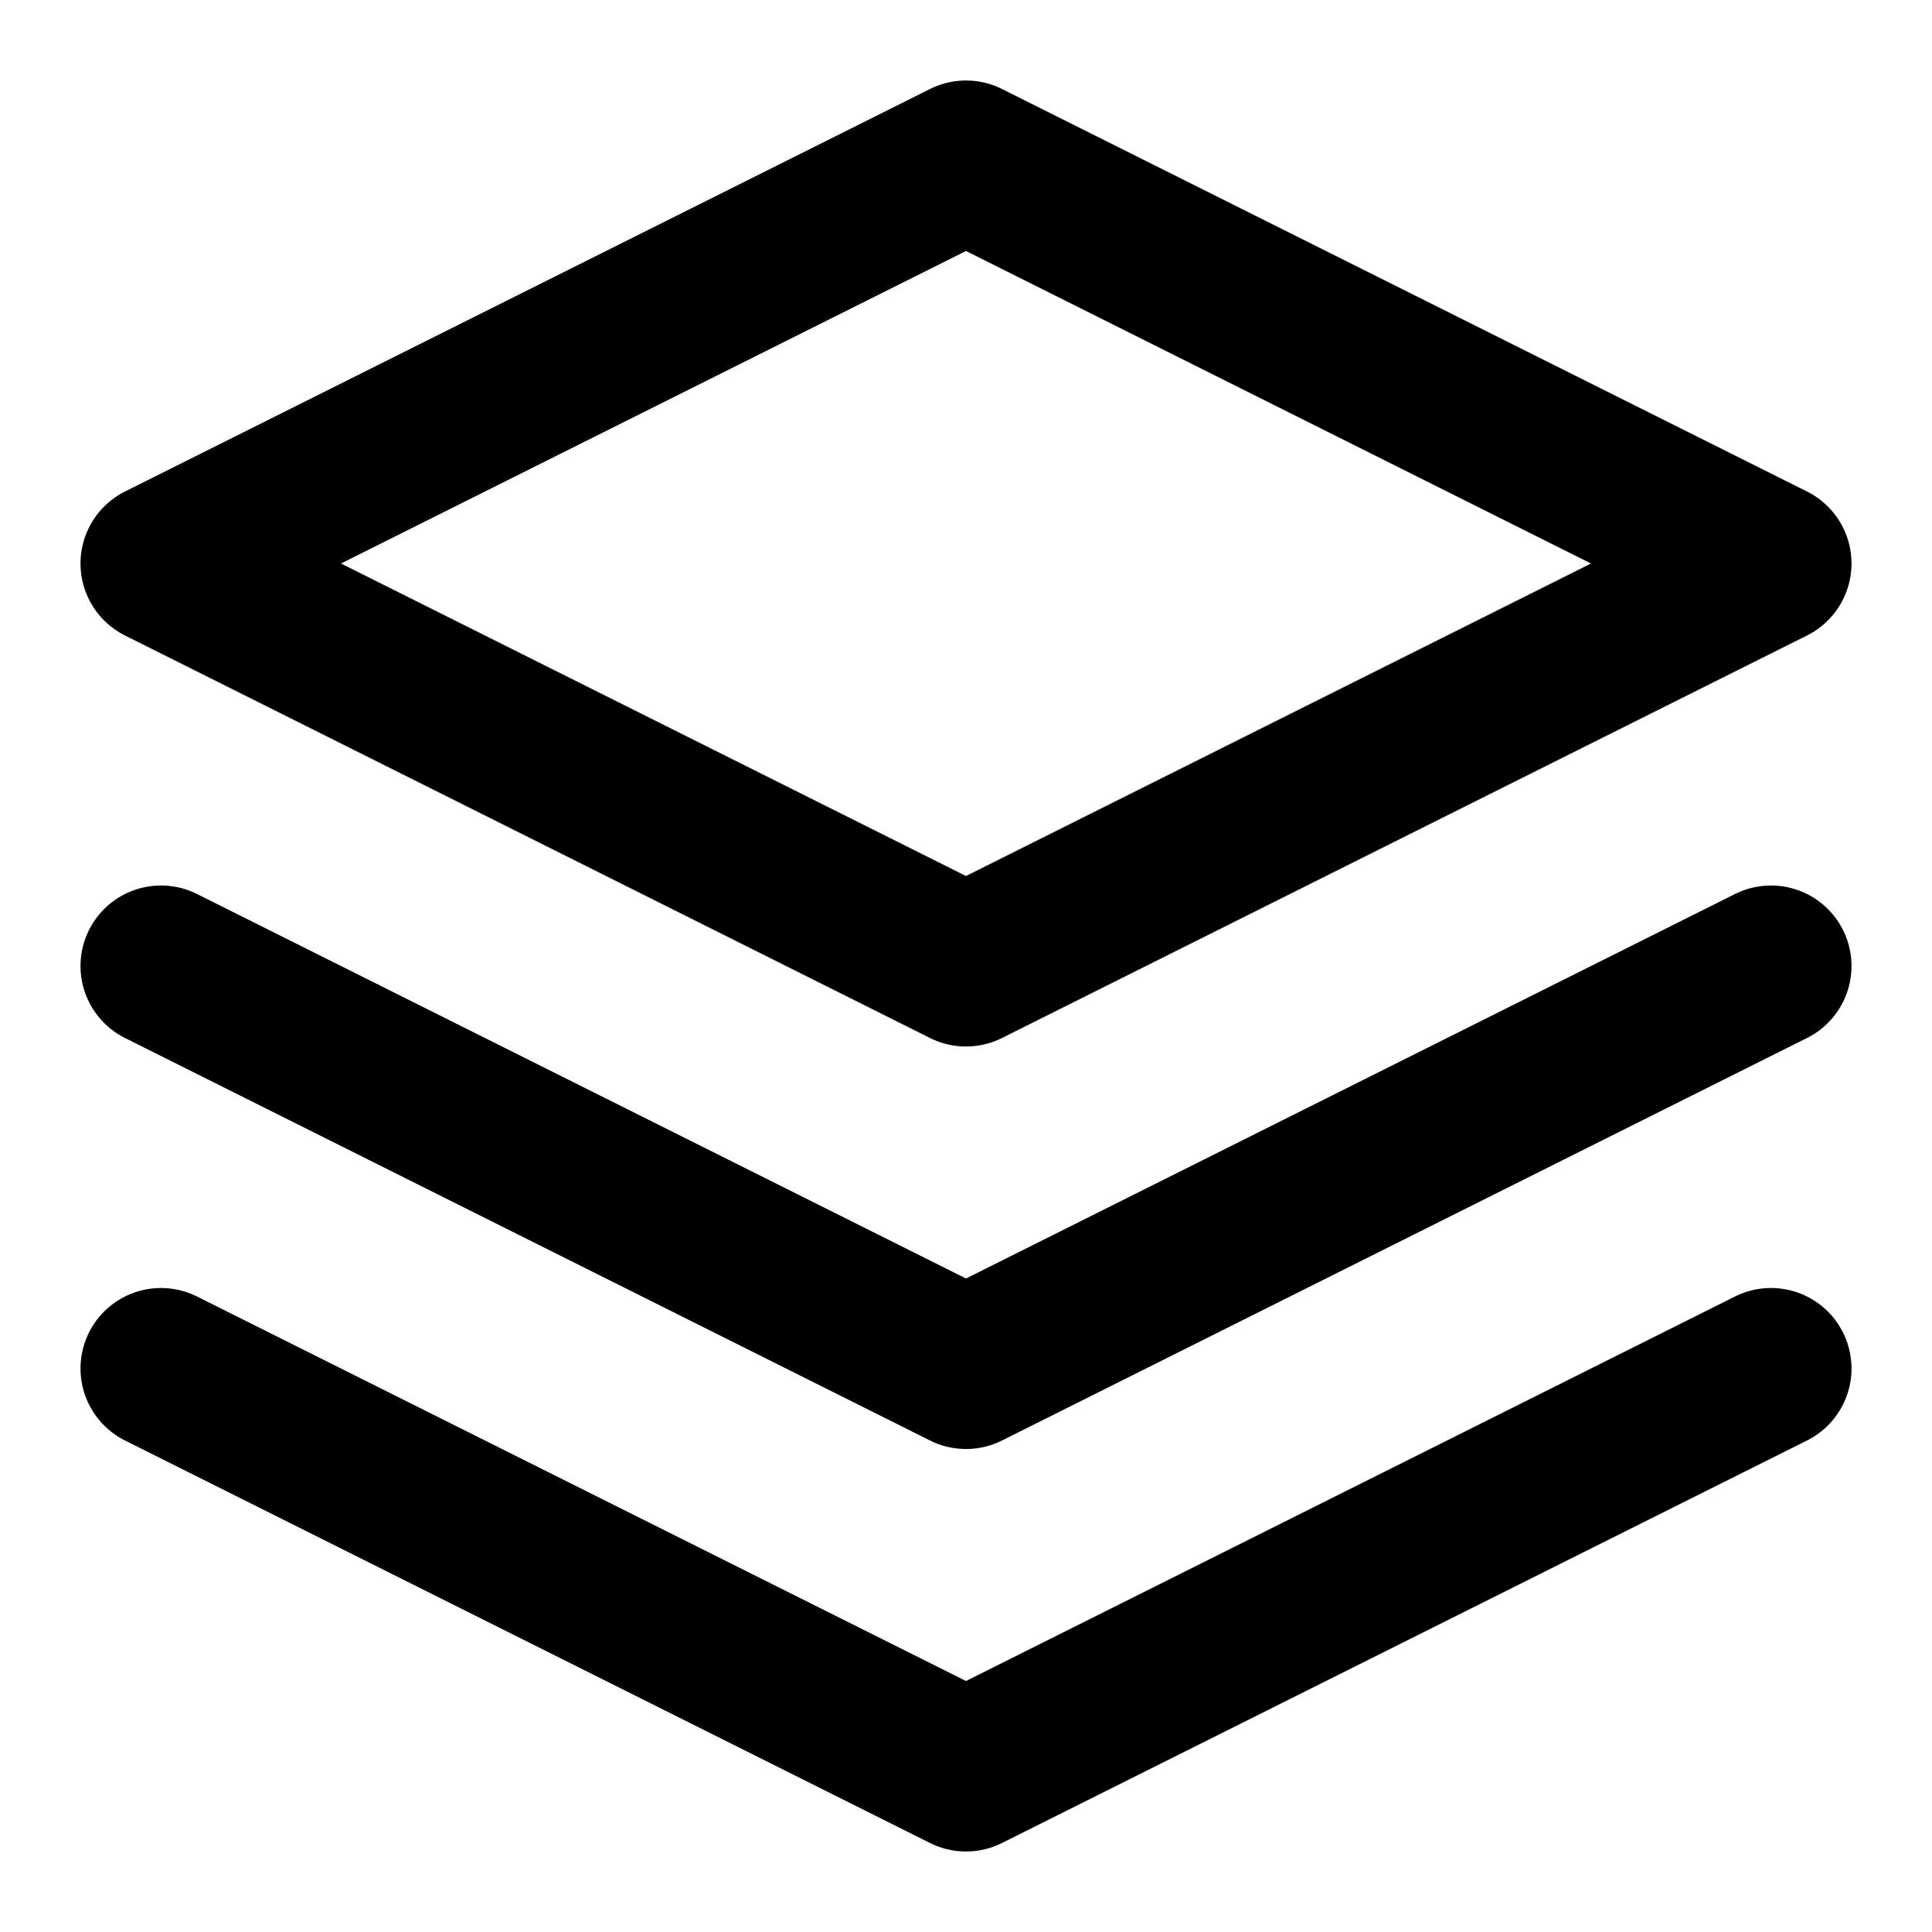
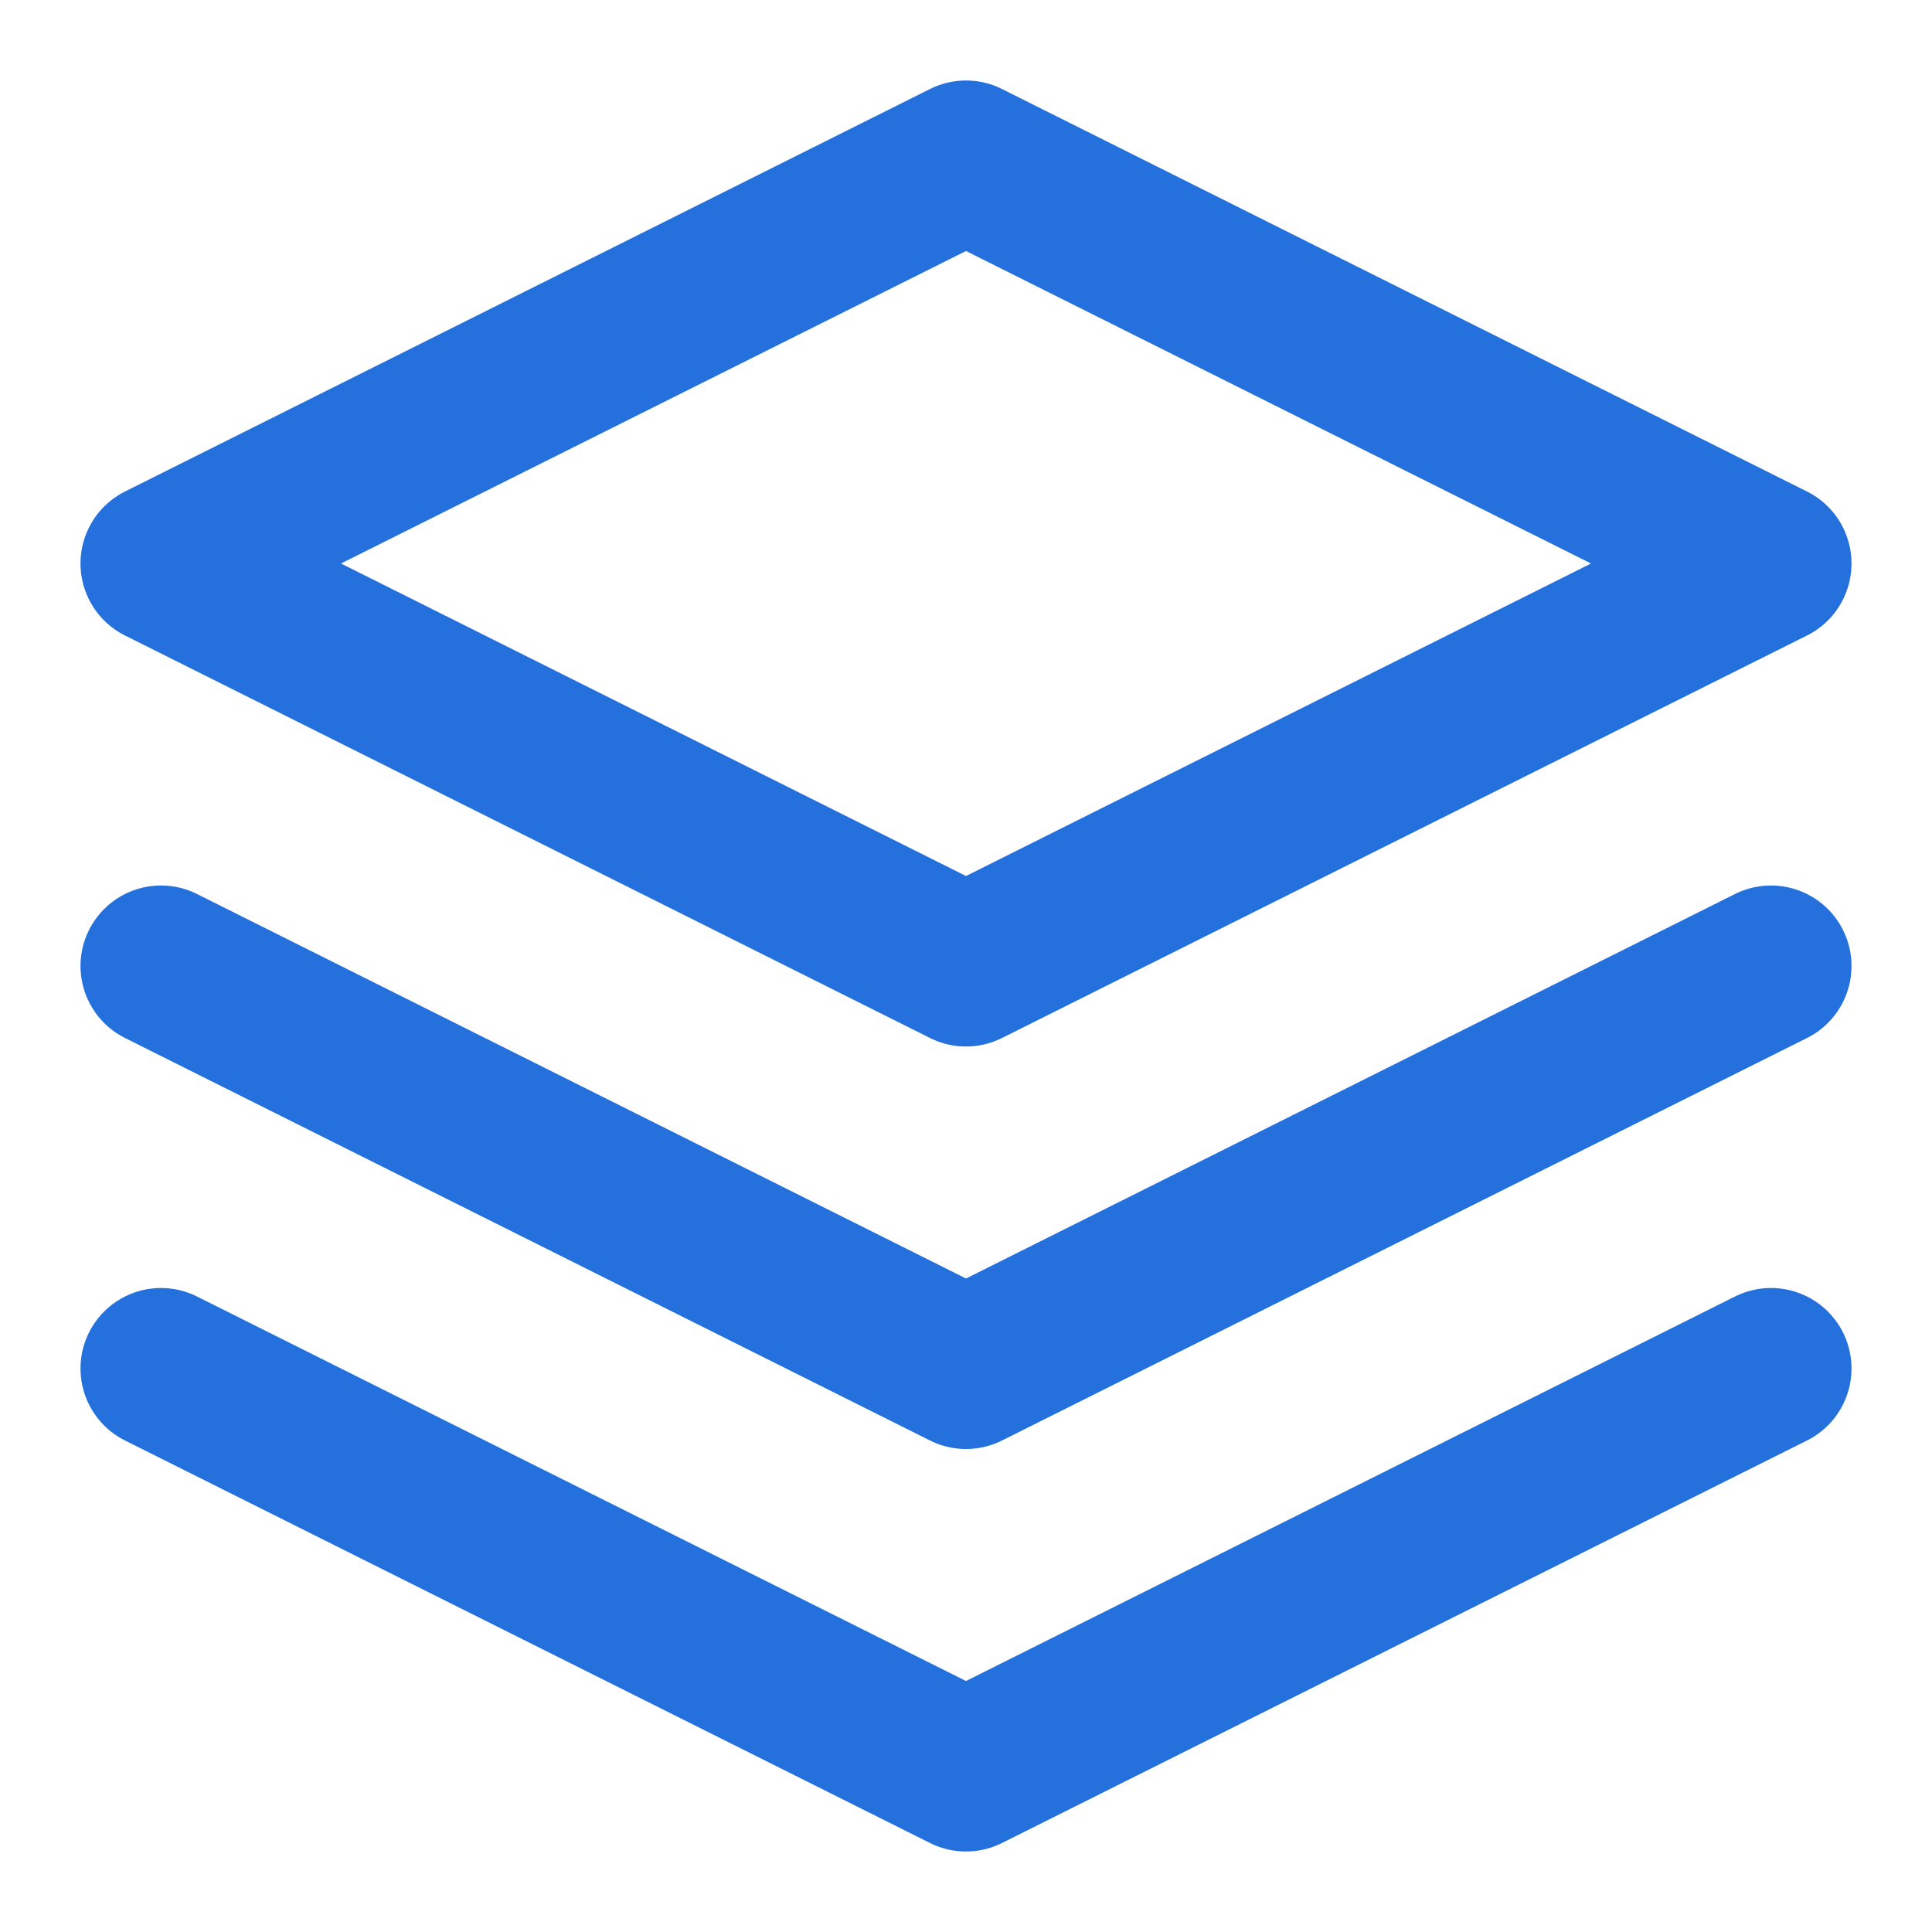
- <svg xmlns="http://www.w3.org/2000/svg" width="24" height="24" viewBox="0 0 24 24" fill="none" stroke="currentColor" stroke-width="2" stroke-linecap="round" stroke-linejoin="round" class="feather feather-layers align-text-bottom" aria-hidden="true">
+ <svg xmlns="http://www.w3.org/2000/svg" width="24" height="24" viewBox="0 0 24 24" fill="none" stroke="#2470dc" stroke-width="2" stroke-linecap="round" stroke-linejoin="round" class="feather feather-layers align-text-bottom" aria-hidden="true">
  <polygon points="12 2 2 7 12 12 22 7 12 2" />
  <polyline points="2 17 12 22 22 17" />
  <polyline points="2 12 12 17 22 12" />
</svg>
